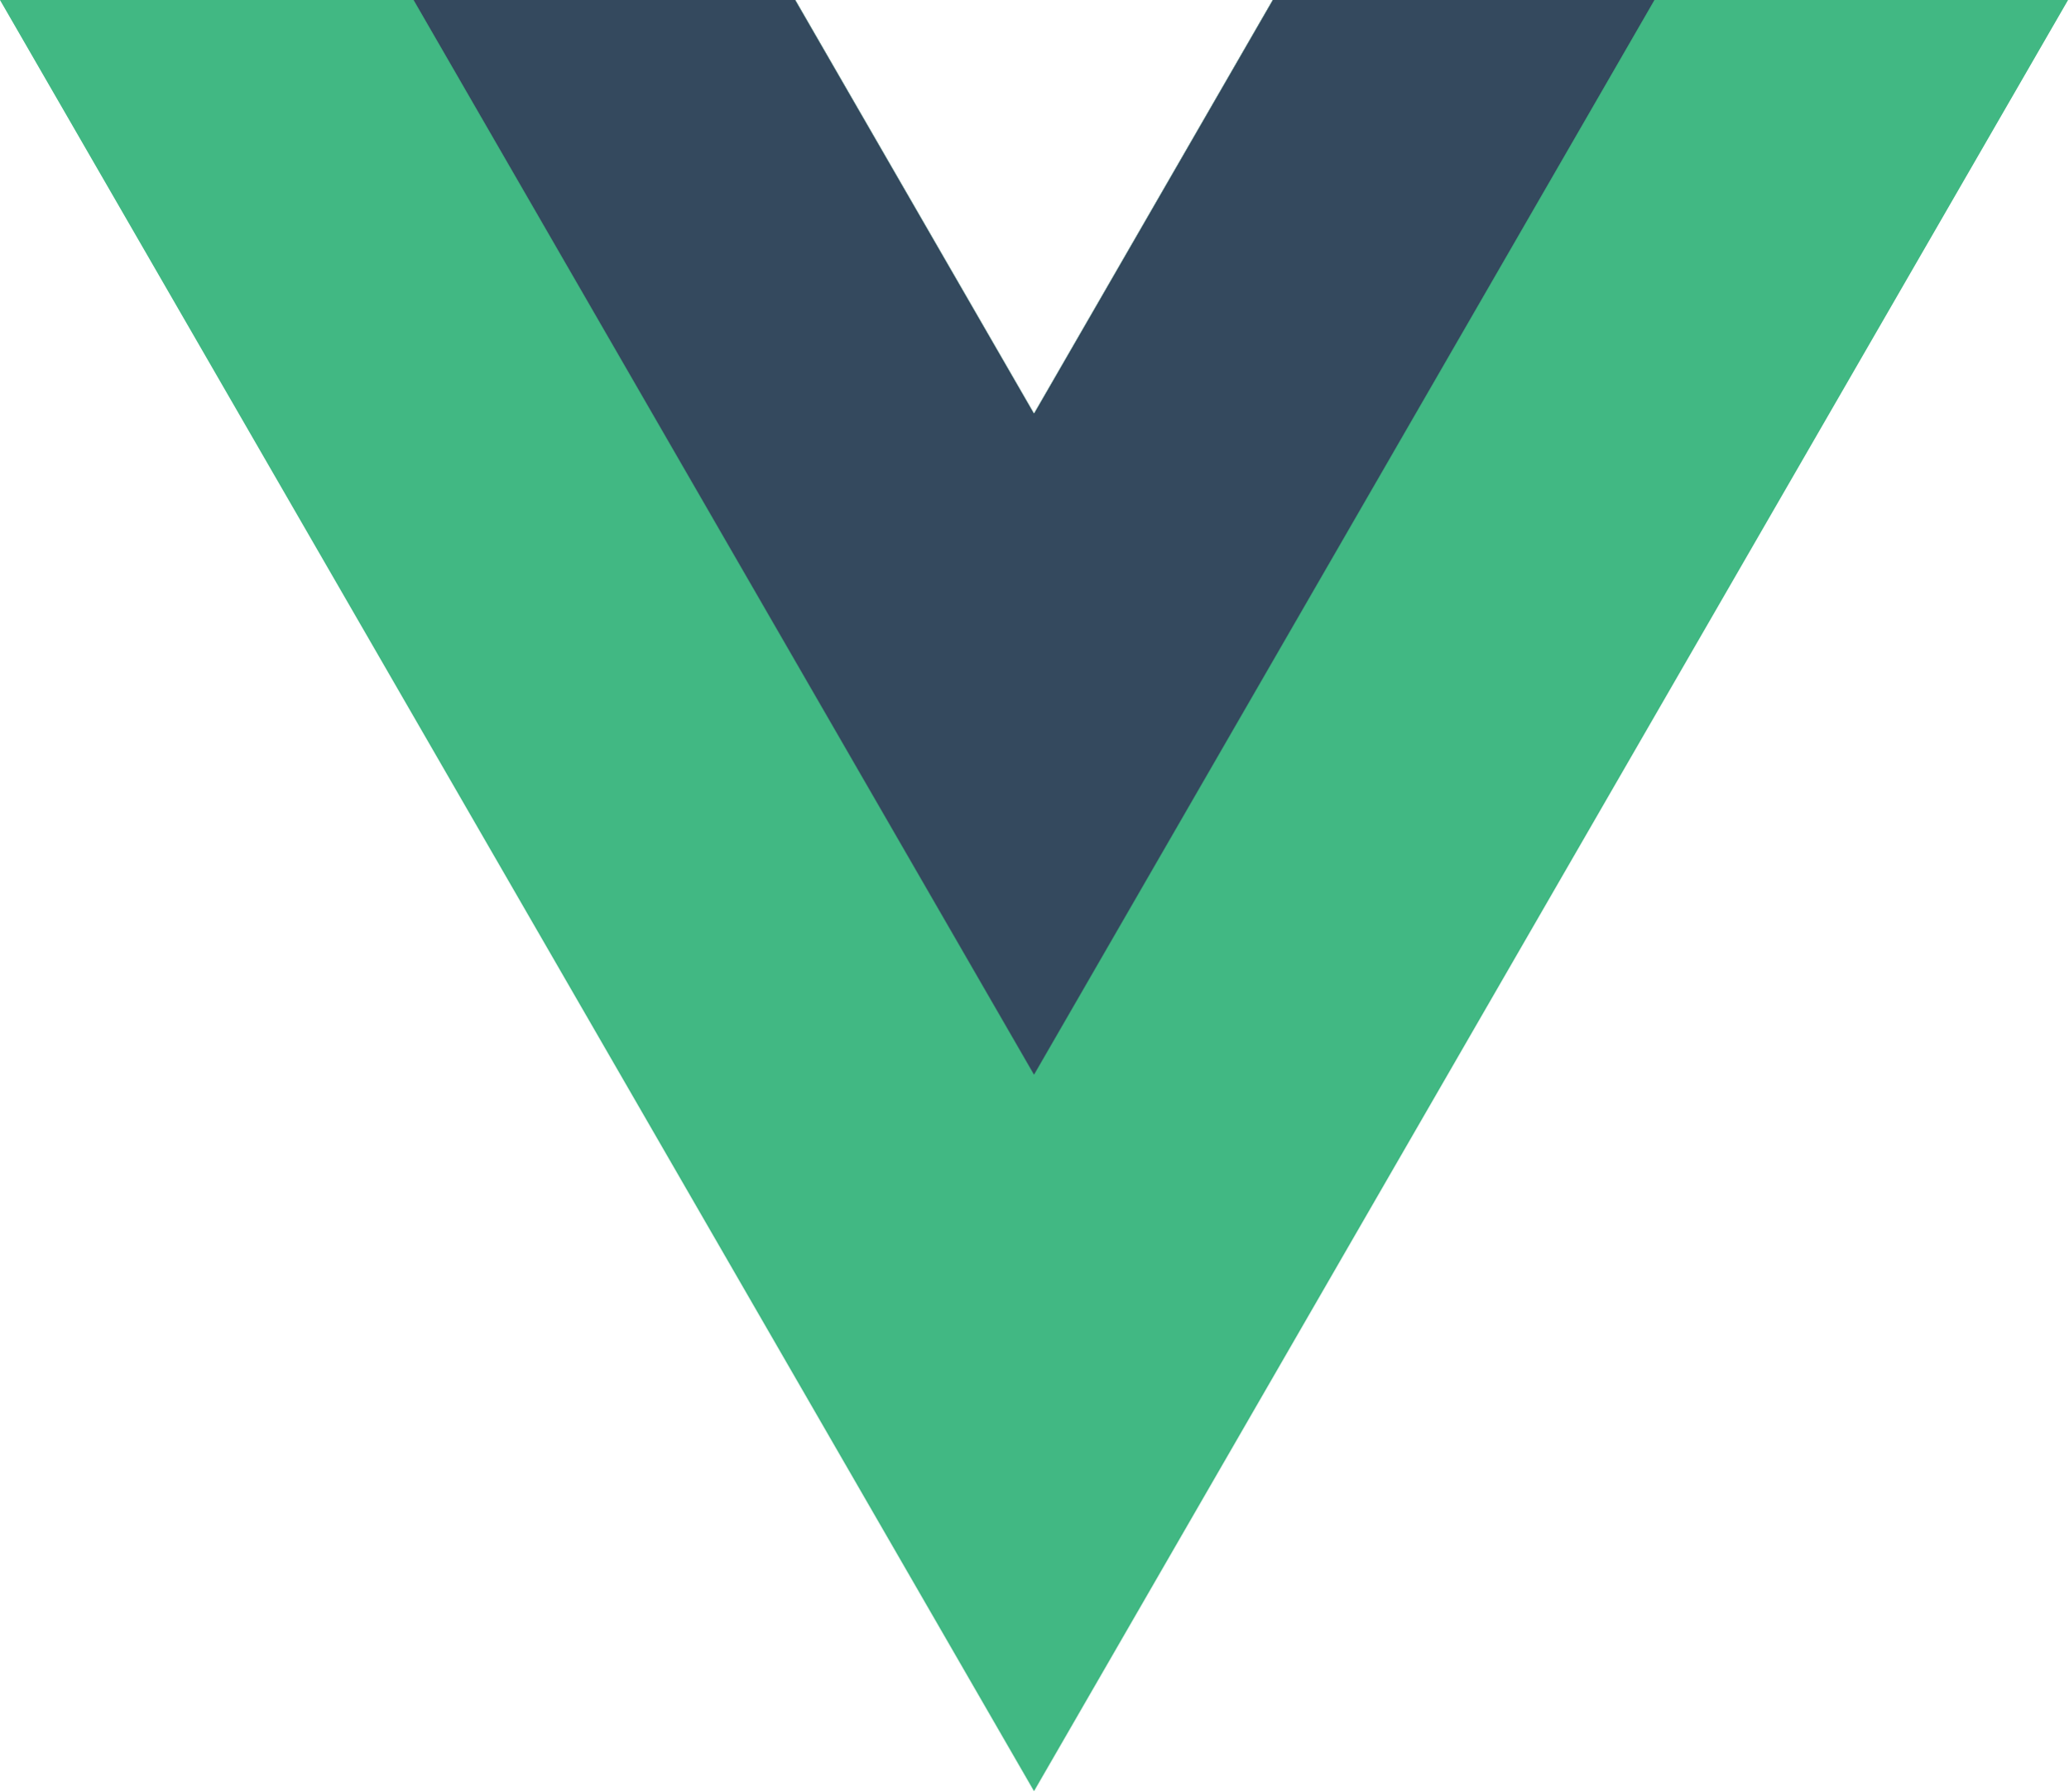
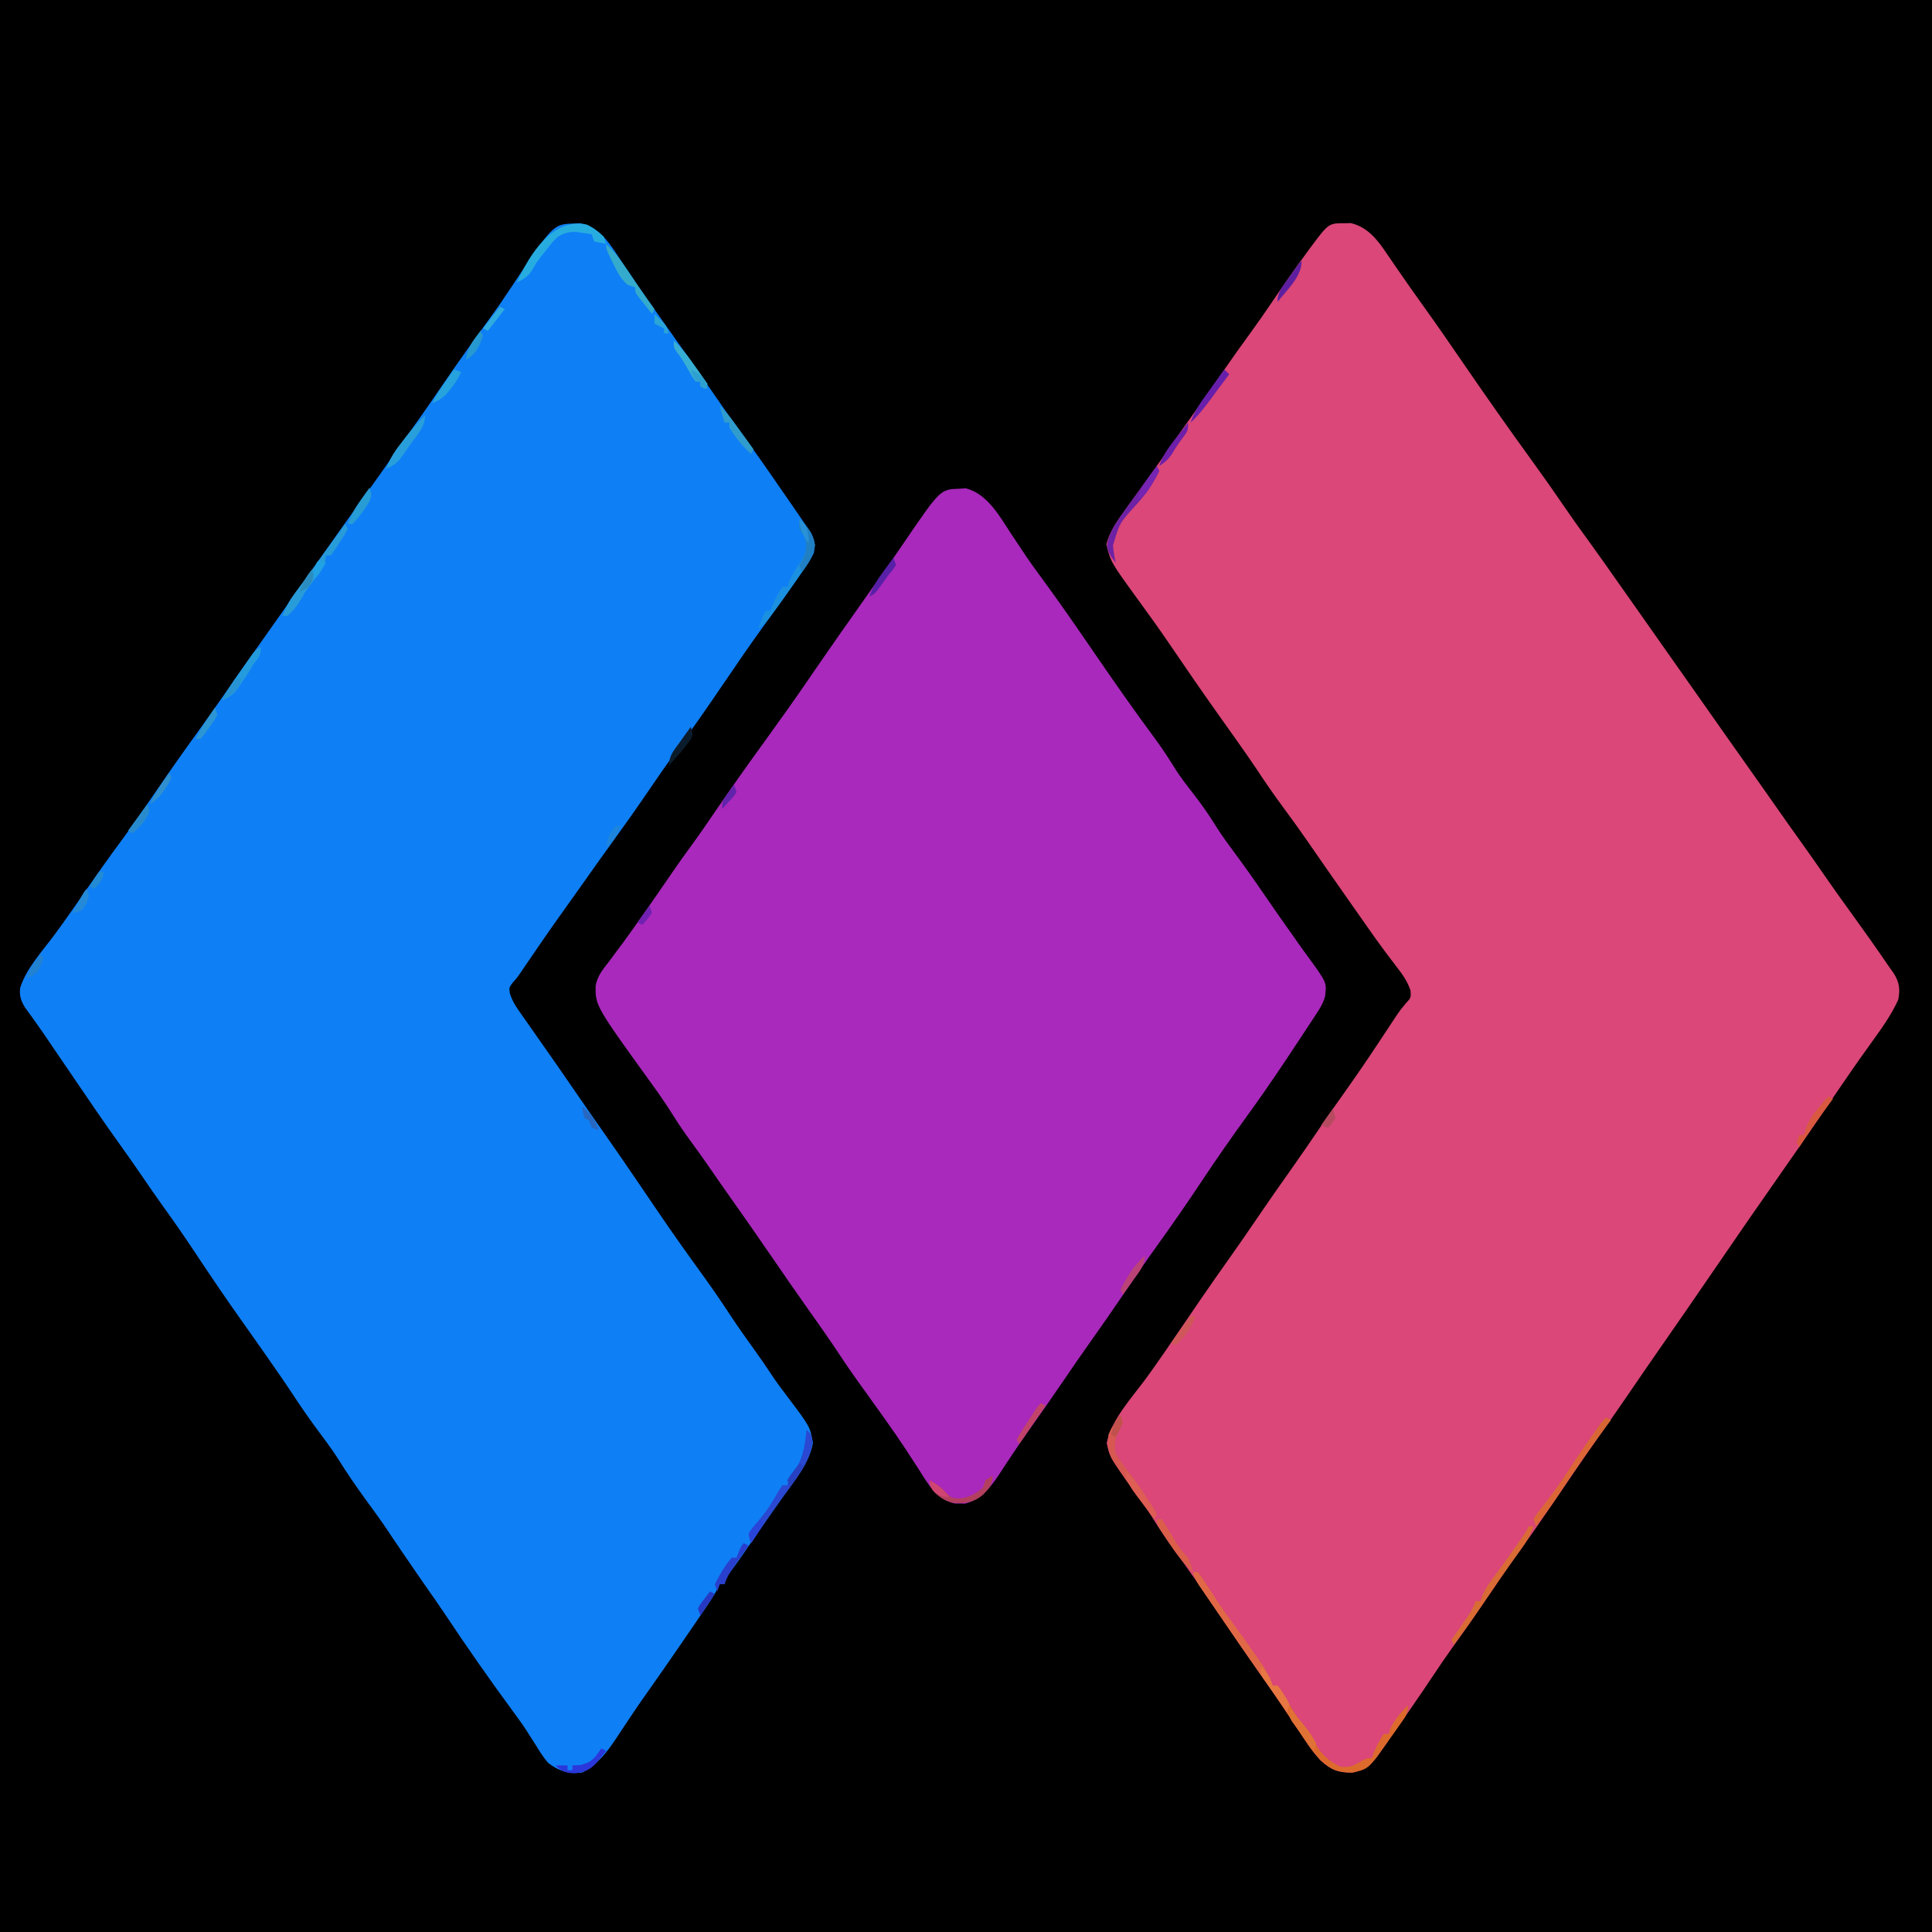
- <svg xmlns="http://www.w3.org/2000/svg" viewBox="0 0 261.76 226.69">
-   <path d="M161.096.001l-30.225 52.351L100.647.001H-.005l130.877 226.688L261.749.001z" fill="#41b883" />
-   <path d="M161.096.001l-30.225 52.351L100.647.001H52.346l78.526 136.01L209.398.001z" fill="#34495e" />
+ <svg xmlns="http://www.w3.org/2000/svg" version="1.1" width="800" height="800">
+   <path d="M0 0 C264 0 528 0 800 0 C800 264 800 528 800 800 C536 800 272 800 0 800 C0 536 0 272 0 0 Z " fill="#000000" transform="translate(0,0)" />
+   <path d="M0 0 C0.802 -0.022 1.604 -0.044 2.43 -0.066 C9.254 1.526 13.397 6.655 17.125 12.25 C17.552 12.869 17.98 13.489 18.42 14.127 C19.274 15.367 20.124 16.61 20.969 17.857 C22.496 20.11 24.06 22.336 25.625 24.562 C26.177 25.354 26.728 26.145 27.297 26.961 C29.054 29.462 30.831 31.947 32.614 34.43 C38.125 42.108 43.494 49.878 48.833 57.677 C58.272 71.453 67.879 85.109 77.688 98.625 C82.33 105.023 86.858 111.489 91.315 118.018 C94.455 122.612 97.688 127.127 100.98 131.613 C105.235 137.464 109.375 143.395 113.539 149.31 C115.652 152.311 117.77 155.308 119.888 158.306 C124.011 164.143 128.126 169.985 132.219 175.844 C134.845 179.59 137.485 183.326 140.125 187.062 C143.3 191.557 146.474 196.052 149.625 200.562 C154.763 207.916 159.949 215.236 165.125 222.562 C167.229 225.541 169.334 228.521 171.438 231.5 C172.197 232.575 172.197 232.575 172.971 233.671 C175.573 237.358 178.168 241.049 180.75 244.75 C183.471 248.646 186.232 252.512 189 256.375 C192.189 260.825 195.336 265.3 198.438 269.812 C202.093 275.118 205.842 280.348 209.625 285.562 C214.894 292.828 220.077 300.141 225.125 307.562 C225.855 308.592 226.584 309.622 227.336 310.684 C229.639 314.389 230.02 317.371 229.125 321.562 C226.344 327.687 222.432 333.197 218.5 338.625 C217.433 340.118 216.366 341.611 215.301 343.105 C214.768 343.851 214.235 344.597 213.686 345.365 C211.318 348.698 208.999 352.065 206.688 355.438 C206.025 356.403 206.025 356.403 205.35 357.387 C202.828 361.069 200.311 364.753 197.793 368.438 C196.94 369.685 196.94 369.685 196.07 370.958 C194.98 372.552 193.891 374.146 192.803 375.742 C189.549 380.505 186.259 385.242 182.946 389.964 C172.245 405.23 161.634 420.559 151.125 435.957 C144.492 445.673 137.805 455.35 131.076 465.001 C126.81 471.125 122.578 477.27 118.375 483.438 C114.387 489.289 110.35 495.101 106.25 500.875 C99.629 510.2 93.217 519.666 86.786 529.123 C82.167 535.907 77.504 542.657 72.71 549.318 C67.229 556.934 61.943 564.674 56.674 572.438 C52.638 578.374 48.534 584.251 44.338 590.075 C41.74 593.684 39.239 597.341 36.793 601.055 C30.557 610.43 24.09 619.656 17.625 628.875 C17.121 629.598 16.617 630.321 16.097 631.066 C15.622 631.742 15.146 632.417 14.656 633.113 C14.239 633.708 13.822 634.303 13.393 634.915 C10.396 638.81 8.01 640.456 3.125 641.562 C-2.807 641.562 -5.606 640.484 -9.959 636.583 C-13.863 632.467 -16.836 627.668 -19.938 622.938 C-21.068 621.239 -22.202 619.543 -23.337 617.847 C-24.099 616.707 -24.86 615.567 -25.62 614.425 C-28.916 609.476 -32.316 604.605 -35.75 599.75 C-41.838 591.115 -47.758 582.37 -53.669 573.614 C-59.21 565.409 -64.872 557.31 -70.72 549.321 C-74.056 544.749 -77.158 540.087 -80.133 535.27 C-82.285 531.925 -84.604 528.72 -86.938 525.5 C-97.35 511.013 -97.35 511.013 -98.625 505.062 C-96.469 495.002 -88.197 486.377 -82.238 478.207 C-77.305 471.425 -72.593 464.495 -67.875 457.562 C-65.731 454.416 -63.585 451.27 -61.438 448.125 C-60.891 447.325 -60.344 446.524 -59.781 445.699 C-55.71 439.75 -51.567 433.855 -47.395 427.977 C-43.665 422.71 -40.008 417.396 -36.375 412.062 C-31.781 405.319 -27.117 398.631 -22.395 391.977 C-18.1 385.912 -13.906 379.78 -9.724 373.637 C-6.226 368.509 -2.666 363.43 0.938 358.375 C6.714 350.267 12.218 341.984 17.695 333.671 C18.342 332.692 18.989 331.712 19.656 330.703 C20.229 329.832 20.802 328.961 21.393 328.063 C23.125 325.562 23.125 325.562 25.339 322.922 C27.407 320.672 27.407 320.672 27.176 317.676 C25.87 313.807 23.8 310.924 21.312 307.75 C20.301 306.415 19.29 305.079 18.281 303.742 C17.758 303.054 17.235 302.365 16.695 301.655 C14.162 298.279 11.736 294.83 9.312 291.375 C8.577 290.329 8.577 290.329 7.826 289.261 C6.257 287.03 4.691 284.796 3.125 282.562 C2.259 281.329 2.259 281.329 1.376 280.07 C-4.298 271.982 -9.968 263.893 -15.562 255.75 C-18.769 251.101 -22.08 246.541 -25.438 242 C-29.364 236.688 -33.101 231.291 -36.73 225.77 C-39.3 221.926 -41.954 218.148 -44.625 214.375 C-45.138 213.651 -45.65 212.927 -46.178 212.181 C-48.231 209.284 -50.287 206.39 -52.344 203.496 C-59.086 194.01 -65.694 184.444 -72.22 174.808 C-76.328 168.766 -80.556 162.83 -84.875 156.938 C-96.944 140.353 -96.944 140.353 -98.75 133 C-97.334 127.437 -94.184 123.179 -90.875 118.562 C-90.392 117.887 -89.91 117.211 -89.413 116.515 C-86.652 112.662 -83.873 108.823 -81.082 104.992 C-77.659 100.282 -74.349 95.502 -71.051 90.703 C-68.692 87.298 -66.29 83.928 -63.875 80.562 C-59.131 73.948 -54.497 67.262 -49.875 60.562 C-46.392 55.538 -42.873 50.549 -39.25 45.625 C-36.171 41.416 -33.212 37.14 -30.286 32.824 C-25.434 25.669 -20.524 18.57 -15.375 11.625 C-14.895 10.969 -14.415 10.314 -13.921 9.638 C-6.684 -0.011 -6.684 -0.011 0 0 Z " fill="#DA4778" transform="translate(556.875,92.4375)" />
+   <path d="M0 0 C0.82 -0.04 1.64 -0.08 2.484 -0.121 C11.153 1.63 15.384 9.342 19.938 16.188 C21.352 18.269 22.768 20.349 24.184 22.43 C24.874 23.453 25.565 24.476 26.277 25.53 C28.967 29.494 31.725 33.407 34.5 37.312 C35.462 38.673 36.425 40.034 37.387 41.395 C38.84 43.447 40.294 45.5 41.749 47.552 C47.114 55.125 52.454 62.711 57.688 70.375 C62.198 76.976 66.854 83.463 71.55 89.933 C75.807 95.805 79.97 101.731 84.068 107.716 C85.421 109.686 86.781 111.652 88.141 113.617 C89.135 115.057 90.13 116.497 91.125 117.938 C91.59 118.609 92.055 119.28 92.534 119.971 C93.401 121.229 94.262 122.491 95.116 123.758 C96.085 125.193 97.076 126.614 98.07 128.031 C99.638 131.229 99.815 132.898 99.25 136.438 C97.792 139.382 95.956 142.008 94.062 144.688 C93.524 145.471 92.986 146.255 92.432 147.062 C88.064 153.385 83.562 159.615 79.038 165.827 C73.09 173.996 67.396 182.332 61.72 190.691 C55.318 200.116 48.834 209.458 42.125 218.667 C38.235 224.026 34.468 229.458 30.75 234.938 C25.969 241.979 21.065 248.915 16.061 255.8 C11.841 261.607 7.686 267.457 3.556 273.329 C0.894 277.112 -1.782 280.883 -4.483 284.638 C-9.56 291.697 -14.486 298.852 -19.373 306.042 C-19.898 306.815 -20.424 307.587 -20.965 308.383 C-21.43 309.069 -21.895 309.755 -22.375 310.461 C-23.75 312.438 -23.75 312.438 -25.487 314.378 C-26.99 316.389 -26.99 316.389 -26.606 318.919 C-25.711 321.552 -24.648 323.457 -23.055 325.73 C-22.507 326.52 -21.96 327.31 -21.396 328.124 C-20.812 328.949 -20.227 329.775 -19.625 330.625 C-19.029 331.481 -18.433 332.336 -17.819 333.218 C-16.137 335.63 -14.445 338.035 -12.75 340.438 C-11.542 342.167 -10.333 343.896 -9.125 345.625 C-8.598 346.374 -8.071 347.123 -7.527 347.895 C-5.227 351.186 -2.958 354.5 -0.688 357.812 C3.46 363.862 7.657 369.875 11.875 375.875 C17.343 383.66 22.721 391.503 28.062 399.375 C28.793 400.451 29.523 401.526 30.275 402.635 C31.663 404.68 33.05 406.725 34.438 408.77 C40.598 417.84 46.931 426.768 53.377 435.637 C57.268 441.015 60.997 446.476 64.643 452.021 C67.903 456.965 71.316 461.785 74.78 466.586 C77.025 469.704 79.212 472.845 81.312 476.062 C83.658 479.648 86.208 483.036 88.812 486.438 C97.675 498.22 97.675 498.22 98.875 504.938 C97.4 513.197 91.413 520.297 86.625 527 C85.384 528.755 84.143 530.51 82.902 532.266 C82.289 533.133 81.675 533.999 81.042 534.893 C77.95 539.283 74.92 543.715 71.89 548.149 C71.482 548.745 71.073 549.342 70.652 549.957 C70.26 550.53 69.868 551.103 69.464 551.694 C68.172 553.55 66.839 555.373 65.504 557.199 C63.157 560.246 63.157 560.246 62.25 563.438 C61.59 563.438 60.93 563.438 60.25 563.438 C59.976 564.012 59.702 564.586 59.42 565.177 C58.25 567.437 56.951 569.491 55.527 571.598 C54.996 572.385 54.465 573.173 53.917 573.985 C53.367 574.794 52.817 575.604 52.25 576.438 C51.461 577.599 51.461 577.599 50.657 578.785 C49.046 581.151 47.43 583.514 45.812 585.875 C44.957 587.125 44.957 587.125 44.083 588.4 C39.678 594.827 35.226 601.219 30.734 607.586 C30.203 608.341 29.672 609.097 29.125 609.875 C28.555 610.683 27.985 611.491 27.398 612.324 C25.625 614.894 23.889 617.48 22.164 620.082 C21.603 620.92 21.043 621.758 20.465 622.621 C19.346 624.296 18.235 625.976 17.132 627.662 C13.404 633.216 9.352 638.386 3.25 641.438 C-2.424 641.994 -6.255 640.856 -10.75 637.438 C-12.68 635.244 -14.176 632.87 -15.688 630.375 C-16.549 629.02 -17.412 627.665 -18.277 626.312 C-18.906 625.319 -18.906 625.319 -19.546 624.305 C-21.188 621.758 -22.953 619.314 -24.75 616.875 C-34.796 603.232 -44.502 589.359 -53.871 575.242 C-56.074 571.953 -58.345 568.716 -60.625 565.48 C-63.59 561.235 -66.514 556.961 -69.438 552.688 C-69.997 551.871 -70.556 551.054 -71.132 550.213 C-73.358 546.955 -75.579 543.697 -77.75 540.402 C-80.42 536.444 -83.246 532.605 -86.062 528.75 C-90.235 523.013 -94.218 517.239 -97.949 511.203 C-100.669 507.027 -103.659 503.059 -106.629 499.058 C-110.171 494.272 -113.514 489.383 -116.785 484.406 C-120.349 479.021 -124.057 473.735 -127.75 468.438 C-128.593 467.227 -128.593 467.227 -129.453 465.992 C-132.048 462.277 -134.653 458.57 -137.289 454.883 C-144.039 445.417 -150.533 435.801 -156.956 426.111 C-161.313 419.551 -165.774 413.096 -170.395 406.719 C-173.08 403.004 -175.664 399.222 -178.25 395.438 C-181.654 390.459 -185.101 385.519 -188.625 380.625 C-194.823 372.004 -200.777 363.216 -206.75 354.438 C-208.721 351.542 -210.693 348.647 -212.665 345.752 C-213.931 343.893 -215.197 342.034 -216.462 340.174 C-217.049 339.311 -217.637 338.448 -218.242 337.559 C-218.815 336.715 -219.388 335.872 -219.979 335.004 C-221.208 333.223 -222.456 331.457 -223.72 329.701 C-224.671 328.38 -224.671 328.38 -225.641 327.031 C-226.216 326.243 -226.791 325.455 -227.384 324.643 C-229.103 321.868 -229.76 319.781 -229.418 316.539 C-226.844 308.442 -220.441 301.572 -215.432 294.83 C-211.078 288.952 -206.91 282.953 -202.75 276.938 C-197.757 269.721 -192.702 262.566 -187.48 255.513 C-182.659 248.99 -178.072 242.308 -173.502 235.607 C-167.605 226.961 -161.598 218.41 -155.448 209.941 C-151.573 204.597 -147.787 199.202 -144.047 193.762 C-139.856 187.676 -135.566 181.659 -131.298 175.627 C-128.78 172.066 -126.265 168.501 -123.75 164.938 C-122.75 163.521 -121.75 162.104 -120.75 160.688 C-120.255 159.986 -119.76 159.285 -119.25 158.562 C-117.75 156.438 -116.25 154.312 -114.75 152.188 C-114.008 151.136 -114.008 151.136 -113.25 150.063 C-112.25 148.645 -111.249 147.228 -110.248 145.81 C-107.757 142.283 -105.269 138.755 -102.785 135.223 C-97.592 127.843 -92.359 120.494 -87.062 113.188 C-82.598 107.028 -78.218 100.825 -73.91 94.555 C-71.642 91.282 -69.326 88.045 -67 84.812 C-62.998 79.245 -59.11 73.605 -55.25 67.938 C-48.547 58.1 -41.666 48.411 -34.625 38.812 C-31.9 35.081 -29.297 31.292 -26.75 27.438 C-8.741 0.231 -8.741 0.231 0 0 Z " fill="#0F7FF5" transform="translate(237.75,92.5625)" />
+   <path d="M0 0 C0.892 -0.054 1.784 -0.108 2.703 -0.164 C11.535 2.123 16.573 11.193 21.25 18.375 C22.568 20.354 23.887 22.332 25.207 24.309 C25.825 25.24 26.444 26.172 27.081 27.132 C29.534 30.795 32.125 34.336 34.742 37.883 C41.376 46.943 47.778 56.176 54.125 65.438 C62.92 78.268 71.782 91.042 81.056 103.531 C84.244 107.853 87.116 112.315 89.941 116.883 C92.056 120.09 94.379 123.107 96.75 126.125 C100.435 130.816 103.72 135.626 106.855 140.699 C109.106 144.175 111.532 147.489 114 150.812 C118.313 156.622 122.471 162.516 126.547 168.494 C129.455 172.754 132.402 176.983 135.388 181.19 C136.91 183.336 138.422 185.488 139.934 187.641 C141.686 190.134 143.467 192.601 145.285 195.047 C152.152 204.591 152.152 204.591 151.424 210.23 C150.611 213.118 149.33 215.159 147.68 217.664 C147.047 218.631 146.414 219.598 145.762 220.595 C145.098 221.595 144.434 222.595 143.75 223.625 C142.803 225.068 142.803 225.068 141.837 226.54 C139.881 229.513 137.912 232.477 135.938 235.438 C135.235 236.491 134.532 237.545 133.808 238.631 C129 245.814 124.084 252.891 119.007 259.885 C112.432 268.986 105.99 278.176 99.801 287.543 C94.026 296.221 88.094 304.793 82 313.25 C77.008 320.18 72.22 327.246 67.423 334.312 C63.072 340.712 58.65 347.054 54.168 353.363 C50.47 358.577 46.849 363.841 43.25 369.125 C38.661 375.861 34.014 382.55 29.281 389.185 C26.572 392.993 23.932 396.835 21.355 400.734 C20.785 401.591 20.215 402.448 19.627 403.33 C18.533 404.978 17.449 406.633 16.377 408.295 C12.742 413.75 8.959 418.541 2.309 420.254 C1.609 420.232 0.909 420.21 0.188 420.188 C-0.866 420.189 -0.866 420.189 -1.941 420.191 C-9.65 418.3 -12.883 412.246 -16.875 405.938 C-18.11 404.035 -19.347 402.134 -20.586 400.234 C-21.2 399.288 -21.815 398.341 -22.448 397.365 C-25.048 393.412 -27.757 389.542 -30.5 385.688 C-30.989 384.999 -31.478 384.31 -31.982 383.6 C-34.292 380.355 -36.613 377.118 -38.938 373.883 C-39.792 372.693 -40.646 371.503 -41.5 370.312 C-42.118 369.452 -42.118 369.452 -42.748 368.574 C-45.959 364.078 -49.016 359.493 -52.059 354.883 C-55.214 350.192 -58.487 345.588 -61.755 340.976 C-67.182 333.319 -72.524 325.606 -77.828 317.863 C-83.129 310.129 -88.481 302.435 -93.901 294.784 C-96.963 290.459 -99.996 286.115 -103 281.75 C-105.732 277.786 -108.518 273.875 -111.375 270 C-113.932 266.511 -116.333 262.981 -118.625 259.312 C-121.292 255.049 -124.118 250.948 -127.062 246.875 C-150.734 214.092 -150.734 214.092 -150.607 205.828 C-149.944 201.74 -147.488 198.895 -145 195.688 C-143.891 194.19 -142.783 192.693 -141.676 191.195 C-141.106 190.438 -140.535 189.68 -139.948 188.899 C-137.289 185.338 -134.74 181.701 -132.188 178.062 C-131.694 177.364 -131.2 176.665 -130.691 175.945 C-126.778 170.404 -122.938 164.815 -119.109 159.216 C-116.586 155.538 -114.02 151.904 -111.375 148.312 C-107.758 143.39 -104.312 138.361 -100.875 133.312 C-94.419 123.836 -87.785 114.505 -81.059 105.219 C-74.687 96.42 -68.387 87.589 -62.25 78.625 C-54.177 66.837 -45.991 55.136 -37.729 43.479 C-36.215 41.341 -34.701 39.202 -33.188 37.062 C-32.694 36.365 -32.2 35.667 -31.691 34.948 C-28.708 30.722 -25.767 26.471 -22.852 22.198 C-7.875 0.248 -7.875 0.248 0 0 Z " fill="#A929BC" transform="translate(397.25,202.375)" />
+   <path d="M0 0 C0.66 0 1.32 0 2 0 C3.627 2.241 5.138 4.481 6.625 6.812 C7.533 8.207 8.443 9.6 9.355 10.992 C9.806 11.68 10.256 12.368 10.72 13.077 C12.389 15.584 14.148 18.015 15.938 20.438 C19.319 25.036 22.618 29.687 25.875 34.375 C26.352 35.054 26.829 35.732 27.32 36.431 C29.684 39.852 31.664 43.022 33 47 C33.66 47 34.32 47 35 47 C36.097 48.421 36.097 48.421 37.277 50.395 C37.709 51.103 38.14 51.811 38.584 52.541 C39.031 53.291 39.477 54.04 39.938 54.812 C40.818 56.28 41.702 57.745 42.59 59.207 C42.98 59.862 43.371 60.516 43.773 61.191 C45.023 63.033 46.414 64.447 48 66 C48.832 67.457 49.622 68.938 50.375 70.438 C53.073 75.398 55.829 77.842 60.812 80.5 C64.905 81.142 66.777 79.987 70.266 77.945 C72 77 72 77 74 77 C74.268 76.278 74.536 75.556 74.812 74.812 C75.999 72.002 77.275 69.516 79 67 C79.66 67 80.32 67 81 67 C81.206 66.319 81.412 65.639 81.625 64.938 C83.454 61.03 86.103 58.161 89 55 C89 58.638 88.116 59.628 86.043 62.562 C85.116 63.881 85.116 63.881 84.17 65.227 C83.516 66.142 82.862 67.057 82.188 68 C81.545 68.915 80.902 69.83 80.24 70.773 C72.656 81.493 72.656 81.493 66 83 C60.068 83 57.269 81.922 52.916 78.021 C49.012 73.904 46.039 69.106 42.938 64.375 C41.807 62.676 40.673 60.98 39.538 59.285 C38.776 58.145 38.015 57.004 37.255 55.863 C33.959 50.913 30.559 46.043 27.125 41.188 C21.682 33.453 16.316 25.667 10.992 17.851 C10.127 16.582 9.261 15.315 8.394 14.047 C7.18 12.272 5.97 10.494 4.762 8.715 C4.06 7.685 3.358 6.655 2.635 5.594 C1 3 1 3 0 0 Z " fill="#DC6A2D" transform="translate(494,651)" />
+   <path d="M0 0 C0.66 0 1.32 0 2 0 C3.627 2.241 5.138 4.481 6.625 6.812 C7.533 8.207 8.443 9.6 9.355 10.992 C9.806 11.68 10.256 12.368 10.72 13.077 C12.389 15.584 14.148 18.015 15.938 20.438 C19.319 25.036 22.618 29.687 25.875 34.375 C26.352 35.054 26.829 35.732 27.32 36.431 C29.684 39.852 31.664 43.022 33 47 C33.66 47 34.32 47 35 47 C36.324 48.645 36.324 48.645 37.688 50.812 C38.374 51.874 38.374 51.874 39.074 52.957 C40 55 40 55 39 58 C31.786 47.828 24.628 37.622 17.592 27.325 C15.738 24.617 13.874 21.914 12.012 19.211 C10.633 17.203 9.254 15.195 7.875 13.188 C6.879 11.745 6.879 11.745 5.862 10.273 C4.936 8.921 4.936 8.921 3.992 7.543 C3.439 6.739 2.886 5.935 2.316 5.106 C1 3 1 3 0 0 Z " fill="#E06847" transform="translate(494,651)" />
+   <path d="M0 0 C2.892 1.381 4.584 2.79 7 5 C7.495 6.485 7.495 6.485 8 8 C5.525 7.505 5.525 7.505 3 7 C2.67 6.01 2.34 5.02 2 4 C0.607 3.775 -0.79 3.571 -2.188 3.375 C-2.965 3.259 -3.742 3.143 -4.543 3.023 C-7.611 2.994 -9.3 3.529 -12 5 C-14.429 7.423 -14.429 7.423 -16.625 10.312 C-17.758 11.73 -17.758 11.73 -18.914 13.176 C-21.019 15.921 -21.019 15.921 -22.605 18.742 C-24.311 21.503 -26.147 22.535 -29 24 C-23.82 12.495 -14.284 -3.108 0 0 Z " fill="#27ACE0" transform="translate(243,93)" />
+   <path d="M0 0 C3.356 3.036 5.693 6.088 6.422 10.629 C5.809 15.527 3.368 18.65 0.562 22.625 C-0.25 23.807 -0.25 23.807 -1.08 25.013 C-2.701 27.356 -4.344 29.681 -6 32 C-6.468 32.656 -6.937 33.312 -7.419 33.988 C-14.42 43.71 -14.42 43.71 -17 45 C-15.125 40.25 -15.125 40.25 -14 38 C-13.34 38 -12.68 38 -12 38 C-11.732 37.278 -11.464 36.556 -11.188 35.812 C-10.001 33.002 -8.725 30.516 -7 28 C-6.34 28 -5.68 28 -5 28 C-4.736 27.277 -4.471 26.554 -4.199 25.809 C-2.987 22.97 -1.519 20.628 0.188 18.062 C2.598 14.128 2.598 14.128 3 9.562 C2.036 6.822 2.036 6.822 0 4 C0 2.68 0 1.36 0 0 Z " fill="#1C90E0" transform="translate(331,215)" />
+   <path d="M0 0 C0.33 0.66 0.66 1.32 1 2 C-0.188 4.25 -0.188 4.25 -2 7 C-2.681 8.093 -3.361 9.186 -4.062 10.312 C-4.702 11.199 -5.341 12.086 -6 13 C-6.66 13 -7.32 13 -8 13 C-8.097 13.735 -8.193 14.47 -8.293 15.227 C-9.095 18.373 -10.232 19.907 -12.312 22.375 C-14.536 25.103 -16.521 27.712 -18.188 30.812 C-19.874 33.778 -21.39 35.825 -24 38 C-24.66 38 -25.32 38 -26 38 C-24.671 34.302 -23.045 31.448 -20.688 28.312 C-19.986 27.369 -19.285 26.425 -18.562 25.453 C-17.965 24.652 -17.965 24.652 -17.355 23.834 C-14.598 20.103 -11.899 16.328 -9.188 12.562 C-8.077 11.022 -6.967 9.481 -5.855 7.941 C-5.377 7.278 -4.899 6.615 -4.407 5.932 C-2.957 3.94 -1.483 1.968 0 0 Z " fill="#289BD9" transform="translate(143,217)" />
+   <path d="M0 0 C0.66 0 1.32 0 2 0 C0.542 4.204 -1.551 7.365 -4.188 10.938 C-9.515 18.236 -14.591 25.694 -19.645 33.183 C-23.292 38.568 -27.038 43.843 -31 49 C-31.33 48.34 -31.66 47.68 -32 47 C-31.362 46.096 -30.724 45.193 -30.066 44.262 C-29.232 43.07 -28.397 41.879 -27.562 40.688 C-27.142 40.093 -26.721 39.498 -26.287 38.885 C-24.462 36.271 -23.014 34.042 -22 31 C-21.34 31 -20.68 31 -20 31 C-19.743 30.278 -19.487 29.556 -19.223 28.812 C-17.929 25.837 -16.39 23.587 -14.438 21 C-11.238 16.693 -8.114 12.349 -5.062 7.938 C-4.311 6.853 -3.559 5.769 -2.785 4.652 C-1.03 2.167 -1.03 2.167 0 0 Z " fill="#D96B35" transform="translate(633,632)" />
+   <path d="M0 0 C2 2 2 2 2.438 5.062 C1.475 13.725 -4.987 21.072 -9.938 28 C-14.39 34.272 -18.772 40.574 -23 47 C-23.594 45.146 -23.594 45.146 -24 43 C-22.488 40.668 -22.488 40.668 -20.312 38.188 C-16.993 34.259 -14.404 30.531 -12 26 C-11.34 25.01 -10.68 24.02 -10 23 C-9.34 23 -8.68 23 -8 23 C-7.753 22.299 -7.505 21.598 -7.25 20.875 C-6 18 -6 18 -4 15.438 C-1.153 10.545 -0.684 5.561 0 0 Z " fill="#2A48D1" transform="translate(334,592)" />
+   <path d="M0 0 C0.66 0.33 1.32 0.66 2 1 C1.669 1.451 1.338 1.902 0.997 2.367 C-5.842 11.708 -12.53 21.116 -18.864 30.808 C-22.063 35.684 -25.45 40.374 -29 45 C-29.495 43.515 -29.495 43.515 -30 42 C-28.48 39.609 -28.48 39.609 -26.188 36.75 C-22.533 32.087 -19.129 27.326 -15.875 22.375 C-15.037 21.104 -14.198 19.833 -13.359 18.562 C-12.96 17.958 -12.561 17.353 -12.15 16.73 C-8.33 10.984 -4.42 5.304 0 0 Z " fill="#DB6736" transform="translate(665,587)" />
+   <path d="M0 0 C0.33 0.99 0.66 1.98 1 3 C0.526 3.908 0.051 4.815 -0.438 5.75 C-2.385 9.802 -2.804 11.541 -2 16 C-0.292 18.774 1.622 21.3 3.617 23.875 C6.263 27.344 8.685 30.907 11.062 34.562 C11.468 35.17 11.874 35.778 12.293 36.405 C13.26 37.897 14.139 39.445 15 41 C14.67 41.66 14.34 42.32 14 43 C8.581 35.798 3.217 28.564 -1.688 21 C-2.331 20.01 -2.974 19.02 -3.637 18 C-5.287 14.368 -5.422 11.952 -5 8 C-3.906 5.566 -3.906 5.566 -2.5 3.562 C-2.036 2.883 -1.572 2.204 -1.094 1.504 C-0.552 0.759 -0.552 0.759 0 0 Z " fill="#D75851" transform="translate(464,586)" />
+   <path d="M0 0 C0.33 0.66 0.66 1.32 1 2 C-1.386 7.176 -4.665 11.805 -8.5 16 C-15.331 23.464 -15.331 23.464 -18.148 32.859 C-17.907 35.297 -17.558 37.617 -17 40 C-19.022 37.497 -19.968 36.155 -20.625 32.938 C-19.677 26.968 -16.461 22.834 -13 18 C-12.47 17.255 -11.939 16.51 -11.393 15.743 C-7.629 10.471 -3.828 5.226 0 0 Z " fill="#6D21A4" transform="translate(479,193)" />
+   <path d="M0 0 C3.842 3.498 6.561 7.528 9.438 11.812 C10.373 13.194 11.309 14.576 12.246 15.957 C12.7 16.627 13.153 17.297 13.621 17.987 C15.702 21.024 17.848 24.012 20 27 C19.67 27.66 19.34 28.32 19 29 C17.828 27.546 16.662 26.087 15.5 24.625 C14.85 23.813 14.201 23.001 13.531 22.164 C12 20 12 20 12 18 C11.01 17.67 10.02 17.34 9 17 C5.931 14.559 4.522 11.412 2.812 7.938 C2.283 6.874 1.753 5.811 1.207 4.715 C0 2 0 2 0 0 Z " fill="#34AACD" transform="translate(251,101)" />
+   <path d="M0 0 C0 3.624 -0.802 4.232 -3 7 C-3.65 8.114 -3.65 8.114 -4.312 9.25 C-5.779 11.64 -7.301 13.913 -8.938 16.188 C-9.421 16.862 -9.904 17.536 -10.402 18.23 C-12.127 20.141 -13.645 21.008 -16 22 C-13.826 17.418 -10.921 13.442 -8 9.312 C-7.453 8.528 -6.907 7.744 -6.344 6.936 C-5.818 6.19 -5.292 5.444 -4.75 4.676 C-4.27 3.994 -3.791 3.313 -3.297 2.611 C-2 1 -2 1 0 0 Z " fill="#239BDD" transform="translate(108,268)" />
+   <path d="M0 0 C0 4.77 -3.046 7.773 -5.75 11.562 C-6.289 12.343 -6.828 13.124 -7.383 13.928 C-7.911 14.675 -8.44 15.422 -8.984 16.191 C-9.707 17.215 -9.707 17.215 -10.444 18.26 C-12.146 20.163 -13.664 21.017 -16 22 C-14.509 17.518 -12.019 14.103 -9.125 10.438 C-8.473 9.592 -8.473 9.592 -7.809 8.729 C-5.381 5.612 -2.863 2.723 0 0 Z " fill="#289FDA" transform="translate(176,172)" />
+   <path d="M0 0 C0 3.997 -1.321 5.104 -4 8 C-7.751 11.108 -11.054 11.525 -15.781 11.352 C-19.307 10.793 -21.381 9.364 -24 7 C-25.375 4.25 -25.375 4.25 -26 2 C-23.256 3.524 -21.181 4.789 -19.125 7.188 C-17.028 9.301 -17.028 9.301 -13.625 9.5 C-9.399 8.917 -7.258 7.715 -4 5 C-3.67 4.01 -3.34 3.02 -3 2 C-2.01 1.34 -1.02 0.68 0 0 Z " fill="#B33F5F" transform="translate(411,611)" />
+   <path d="M0 0 C0.66 0.33 1.32 0.66 2 1 C1.362 1.904 0.724 2.807 0.066 3.738 C-0.768 4.93 -1.603 6.121 -2.438 7.312 C-2.858 7.907 -3.279 8.502 -3.713 9.115 C-5.538 11.729 -6.986 13.958 -8 17 C-8.66 17 -9.32 17 -10 17 C-10.33 17.99 -10.66 18.98 -11 20 C-11.33 19.01 -11.66 18.02 -12 17 C-10.02 13.11 -7.897 9.292 -5 6 C-4.34 6 -3.68 6 -3 6 C-2.691 5.196 -2.381 4.391 -2.062 3.562 C-1 1 -1 1 0 0 Z " fill="#293FCD" transform="translate(308,639)" />
+   <path d="M0 0 C3.437 3.11 5.679 6.192 6.5 10.812 C5.799 15.279 3.587 18.36 1 22 C0.67 21.01 0.34 20.02 0 19 C0.495 18.072 0.99 17.144 1.5 16.188 C3.252 12.465 3.125 10.894 2 7 C1.34 6.01 0.68 5.02 0 4 C0 2.68 0 1.36 0 0 Z " fill="#217FC3" transform="translate(331,215)" />
+   <path d="M0 0 C0.66 0.33 1.32 0.66 2 1 C1.092 2.132 0.173 3.255 -0.75 4.375 C-1.26 5.001 -1.771 5.628 -2.297 6.273 C-5.198 9.215 -7.394 9.946 -11.5 10.312 C-15.124 9.989 -16.426 9.471 -19 7 C-17.35 7 -15.7 7 -14 7 C-14 7.66 -14 8.32 -14 9 C-13.34 9 -12.68 9 -12 9 C-12 8.34 -12 7.68 -12 7 C-10.948 6.959 -9.896 6.918 -8.812 6.875 C-3.815 5.728 -2.877 4.098 0 0 Z " fill="#2A37DA" transform="translate(249,724)" />
+   <path d="M0 0 C0.66 0.66 1.32 1.32 2 2 C0.574 3.902 -0.853 5.803 -2.281 7.703 C-3.392 9.188 -4.497 10.677 -5.594 12.172 C-8.198 15.707 -10.759 19.009 -14 22 C-12.334 16.738 -9.069 12.608 -5.875 8.188 C-5.312 7.399 -4.748 6.611 -4.168 5.799 C-2.783 3.863 -1.394 1.93 0 0 Z " fill="#671FAB" transform="translate(507,153)" />
+   <path d="M0 0 C3.66 3.387 6.409 7.186 9.25 11.25 C9.938 12.225 9.938 12.225 10.641 13.219 C11.764 14.81 12.882 16.405 14 18 C13.67 18.66 13.34 19.32 13 20 C12.34 19.67 11.68 19.34 11 19 C11 18.34 11 17.68 11 17 C10.34 17 9.68 17 9 17 C7.598 14.953 7.598 14.953 6.062 12.25 C4.578 9.653 3.164 7.208 1.309 4.859 C0 3 0 3 0 0 Z " fill="#37AED4" transform="translate(279,141)" />
+   <path d="M0 0 C0.99 0.33 1.98 0.66 3 1 C1.669 3.877 0.177 6.211 -1.875 8.625 C-2.367 9.215 -2.86 9.806 -3.367 10.414 C-5.122 12.118 -6.77 13.025 -9 14 C-7.452 10.653 -5.509 7.753 -3.375 4.75 C-2.743 3.858 -2.112 2.966 -1.461 2.047 C-0.738 1.034 -0.738 1.034 0 0 Z " fill="#26A2DC" transform="translate(188,153)" />
+   <path d="M0 0 C0.66 0 1.32 0 2 0 C3.398 2.081 4.683 4.147 5.938 6.312 C8.024 9.886 10.014 13.103 13 16 C14.188 19.188 14.188 19.188 15 22 C10.865 18.148 7.777 14.032 4.688 9.312 C4.233 8.636 3.779 7.96 3.311 7.264 C0 2.261 0 2.261 0 0 Z " fill="#DA5E4A" transform="translate(479,629)" />
+   <path d="M0 0 C2.144 2.056 3.954 4.172 5.699 6.574 C6.429 7.575 6.429 7.575 7.174 8.596 C7.673 9.286 8.173 9.976 8.688 10.688 C9.199 11.389 9.71 12.091 10.236 12.814 C11.493 14.541 12.747 16.27 14 18 C13.67 18.66 13.34 19.32 13 20 C9.412 16.611 6.543 13.239 4 9 C4 8.34 4 7.68 4 7 C3.34 7 2.68 7 2 7 C1.34 4.69 0.68 2.38 0 0 Z " fill="#309CCD" transform="translate(298,168)" />
+   <path d="M0 0 C2.724 2.353 3.814 4.625 5 8 C5.66 8 6.32 8 7 8 C8.324 9.645 8.324 9.645 9.688 11.812 C10.145 12.52 10.603 13.228 11.074 13.957 C12 16 12 16 11 19 C9.155 16.404 7.326 13.797 5.5 11.188 C4.975 10.45 4.451 9.712 3.91 8.951 C3.414 8.239 2.918 7.527 2.406 6.793 C1.945 6.138 1.485 5.484 1.01 4.809 C0 3 0 3 0 0 Z " fill="#E77743" transform="translate(522,690)" />
+   <path d="M0 0 C0.66 0.33 1.32 0.66 2 1 C1.492 1.69 0.984 2.379 0.461 3.09 C-3.844 8.967 -8.022 14.897 -12 21 C-12.33 20.34 -12.66 19.68 -13 19 C-12.505 17.515 -12.505 17.515 -12 16 C-11.34 16 -10.68 16 -10 16 C-9.755 15.121 -9.51 14.242 -9.258 13.336 C-7.917 9.779 -6.306 7.526 -3.875 4.625 C-3.151 3.751 -2.426 2.877 -1.68 1.977 C-1.125 1.324 -0.571 0.672 0 0 Z " fill="#D85940" transform="translate(757,454)" />
+   <path d="M0 0 C1 3 1 3 -0.125 5.812 C-2.173 9.294 -4.254 12.042 -7 15 C-7.66 15 -8.32 15 -9 15 C-7.612 11.11 -5.785 8.034 -3.375 4.688 C-2.743 3.804 -2.112 2.921 -1.461 2.012 C-0.979 1.348 -0.497 0.684 0 0 Z " fill="#279CD5" transform="translate(153,202)" />
+   <path d="M0 0 C3.633 3.324 6.178 7.011 8.812 11.125 C9.232 11.758 9.652 12.391 10.084 13.043 C11.122 14.654 12.07 16.324 13 18 C12.67 18.66 12.34 19.32 12 20 C10.177 17.612 8.366 15.215 6.562 12.812 C6.046 12.139 5.53 11.465 4.998 10.771 C2.369 7.249 0.343 4.529 0 0 Z " fill="#DE5D54" transform="translate(466,609)" />
+   <path d="M0 0 C2 2.5 2 2.5 4 5 C4.681 5.825 5.361 6.65 6.062 7.5 C7.952 9.937 9.62 12.24 11 15 C10.67 15.99 10.34 16.98 10 18 C8.322 15.758 6.657 13.508 5 11.25 C4.523 10.616 4.046 9.982 3.555 9.328 C3.104 8.709 2.652 8.091 2.188 7.453 C1.769 6.888 1.35 6.322 0.918 5.739 C0 4 0 4 0 0 Z " fill="#E17236" transform="translate(534,707)" />
+   <path d="M0 0 C0 3.331 -0.373 3.846 -2.312 6.375 C-3.892 8.477 -5.258 10.454 -6.562 12.75 C-8.101 15.158 -9.626 16.445 -12 18 C-10.469 13.328 -7.892 9.978 -4.875 6.188 C-4.407 5.59 -3.939 4.993 -3.457 4.377 C-2.31 2.914 -1.156 1.456 0 0 Z " fill="#6D1FA9" transform="translate(492,175)" />
+   <path d="M0 0 C0.66 0.33 1.32 0.66 2 1 C-1.63 6.28 -5.26 11.56 -9 17 C-9.33 16.34 -9.66 15.68 -10 15 C-8.611 12.562 -7.183 10.263 -5.625 7.938 C-5.2 7.287 -4.774 6.637 -4.336 5.967 C-1.203 1.203 -1.203 1.203 0 0 Z " fill="#C14369" transform="translate(431,581)" />
+   <path d="M0 0 C1 3 1 3 0 5.188 C-2.735 9.033 -5.835 12.505 -9 16 C-9 11.86 -6.832 9.544 -4.5 6.312 C-4.071 5.706 -3.641 5.099 -3.199 4.475 C-2.139 2.979 -1.07 1.489 0 0 Z " fill="#0B1C2D" transform="translate(286,301)" />
+   <path d="M0 0 C0.33 0.99 0.66 1.98 1 3 C-0.246 4.926 -0.246 4.926 -2 7 C-2.76 8.042 -2.76 8.042 -3.535 9.105 C-4.039 9.793 -4.543 10.48 -5.062 11.188 C-5.822 12.23 -5.822 12.23 -6.598 13.293 C-8 15 -8 15 -10 16 C-8.558 11.848 -6.499 8.7 -3.875 5.188 C-3.151 4.212 -2.426 3.236 -1.68 2.23 C-0.848 1.126 -0.848 1.126 0 0 Z " fill="#5720A7" transform="translate(370,231)" />
+   <path d="M0 0 C0 6.607 -6.056 12.04 -10 17 C-10 12.883 -7.877 10.592 -5.562 7.375 C-5.142 6.777 -4.721 6.179 -4.287 5.562 C-1.209 1.209 -1.209 1.209 0 0 Z " fill="#5D1F9F" transform="translate(539,108)" />
+   <path d="M0 0 C1 2 1 2 0.375 4.312 C-1.266 7.52 -3.363 9.572 -6 12 C-6.66 11.67 -7.32 11.34 -8 11 C-5.36 7.37 -2.72 3.74 0 0 Z " fill="#278BCE" transform="translate(61,333)" />
+   <path d="M0 0 C0.33 0.66 0.66 1.32 1 2 C-0.556 6.504 -1.812 9.545 -6 12 C-5.543 6.973 -3.008 3.851 0 0 Z " fill="#2699D1" transform="translate(199,137)" />
+   <path d="M0 0 C0.66 0 1.32 0 2 0 C0.491 4.98 -2.557 8.243 -6 12 C-6.66 11.67 -7.32 11.34 -8 11 C-6.716 9.161 -5.423 7.329 -4.125 5.5 C-3.046 3.969 -3.046 3.969 -1.945 2.406 C-1.303 1.612 -0.661 0.818 0 0 Z " fill="#CF575A" transform="translate(493,545)" />
+   <path d="M0 0 C0 4.14 -2.168 6.456 -4.5 9.688 C-4.929 10.294 -5.359 10.901 -5.801 11.525 C-6.861 13.021 -7.93 14.511 -9 16 C-9.33 15.34 -9.66 14.68 -10 14 C-8.926 11.758 -8.926 11.758 -7.312 9.125 C-6.793 8.261 -6.274 7.398 -5.738 6.508 C-4.025 4.036 -2.19 2.052 0 0 Z " fill="#BA4276" transform="translate(474,520)" />
+   <path d="M0 0 C0.33 0.99 0.66 1.98 1 3 C-0.363 5.48 -0.363 5.48 -2.312 8.188 C-2.948 9.089 -3.584 9.99 -4.238 10.918 C-5.11 11.949 -5.11 11.949 -6 13 C-6.66 13 -7.32 13 -8 13 C-6.532 9.893 -4.8 7.095 -2.875 4.25 C-2.336 3.451 -1.797 2.652 -1.242 1.828 C-0.627 0.923 -0.627 0.923 0 0 Z " fill="#2C95D4" transform="translate(89,293)" />
+   <path d="M0 0 C0.33 0.66 0.66 1.32 1 2 C-0.109 4.312 -0.109 4.312 -1.75 7 C-2.281 7.887 -2.812 8.774 -3.359 9.688 C-5 12 -5 12 -8 14 C-7.376 10.239 -5.652 7.81 -3.438 4.75 C-2.797 3.858 -2.156 2.966 -1.496 2.047 C-0.756 1.034 -0.756 1.034 0 0 Z " fill="#7624B2" transform="translate(479,193)" />
+   <path d="M0 0 C1 3 1 3 -0.188 6.125 C-2 9 -2 9 -4.113 9.68 C-4.736 9.785 -5.359 9.891 -6 10 C-5.19 8.52 -4.377 7.041 -3.562 5.562 C-2.884 4.327 -2.884 4.327 -2.191 3.066 C-1 1 -1 1 0 0 Z " fill="#248AD8" transform="translate(36,368)" />
+   <path d="M0 0 C0.66 0 1.32 0 2 0 C0.645 4.877 -1.717 6.486 -6 9 C-4.472 5.562 -2.498 2.81 0 0 Z " fill="#2793D2" transform="translate(98,281)" />
+   <path d="M0 0 C0.33 0.66 0.66 1.32 1 2 C-1.168 7.477 -1.168 7.477 -4.188 9.375 C-4.786 9.581 -5.384 9.787 -6 10 C-4.63 6.005 -2.743 3.2 0 0 Z " fill="#2182D1" transform="translate(17,395)" />
+   <path d="M0 0 C0.33 0.66 0.66 1.32 1 2 C-1.062 6.435 -3.735 10.473 -8 13 C-6.532 9.893 -4.8 7.095 -2.875 4.25 C-2.336 3.451 -1.797 2.652 -1.242 1.828 C-0.627 0.923 -0.627 0.923 0 0 Z " fill="#308FCE" transform="translate(70,320)" />
+   <path d="M0 0 C0.66 0.33 1.32 0.66 2 1 C-0.31 3.97 -2.62 6.94 -5 10 C-5.66 9.67 -6.32 9.34 -7 9 C-4.69 6.03 -2.38 3.06 0 0 Z " fill="#30ABDF" transform="translate(207,127)" />
+   <path d="M0 0 C0.66 0 1.32 0 2 0 C0.688 3.937 -0.919 6.227 -4 9 C-3.474 5.212 -2.619 2.828 0 0 Z " fill="#1D86DC" transform="translate(255,342)" />
+   <path d="M0 0 C0.66 0.33 1.32 0.66 2 1 C-0.31 3.97 -2.62 6.94 -5 10 C-5 5.882 -2.91 2.91 0 0 Z " fill="#D66634" transform="translate(665,587)" />
+   <path d="M0 0 C3.394 3.126 5.606 5.565 7 10 C6.01 9.67 5.02 9.34 4 9 C3.67 8.01 3.34 7.02 3 6 C2.34 5.67 1.68 5.34 1 5 C0.375 2.438 0.375 2.438 0 0 Z " fill="#2868C0" transform="translate(241,458)" />
+   <path d="M0 0 C0.99 0.33 1.98 0.66 3 1 C-0.75 6.875 -0.75 6.875 -3 8 C-1.125 1.125 -1.125 1.125 0 0 Z " fill="#20A2E4" transform="translate(132,232)" />
+   <path d="M0 0 C0.66 0.33 1.32 0.66 2 1 C0.02 3.97 -1.96 6.94 -4 10 C-4.33 9.01 -4.66 8.02 -5 7 C-4.004 5.176 -4.004 5.176 -2.562 3.312 C-2.089 2.69 -1.616 2.067 -1.129 1.426 C-0.756 0.955 -0.384 0.485 0 0 Z " fill="#2539C3" transform="translate(294,659)" />
+   <path d="M0 0 C1 3 1 3 -0.438 6.188 C-1.211 7.58 -1.211 7.58 -2 9 C-2.66 8.67 -3.32 8.34 -4 8 C-2.25 2.25 -2.25 2.25 0 0 Z " fill="#C0514C" transform="translate(464,586)" />
+   <path d="M0 0 C0.33 1.32 0.66 2.64 1 4 C-0.438 6.25 -0.438 6.25 -2 8 C-2.99 7.67 -3.98 7.34 -5 7 C-3.35 4.69 -1.7 2.38 0 0 Z " fill="#B74A60" transform="translate(552,459)" />
+   <path d="M0 0 C0.33 0.99 0.66 1.98 1 3 C-0.215 4.824 -0.215 4.824 -1.938 6.688 C-2.503 7.31 -3.069 7.933 -3.652 8.574 C-4.097 9.045 -4.542 9.515 -5 10 C-5 6.604 -4.478 5.934 -2.5 3.312 C-2.036 2.69 -1.572 2.067 -1.094 1.426 C-0.733 0.955 -0.372 0.485 0 0 Z " fill="#6223AB" transform="translate(304,325)" />
+   <path d="M0 0 C1 2 1 2 0.312 4.5 C-1.156 7.297 -2.093 7.934 -5 9 C-3.751 5.541 -2.325 2.853 0 0 Z " fill="#2B8DBF" transform="translate(129,236)" />
+   <path d="M0 0 C3.167 1.584 4.733 2.453 6.312 5.688 C6.539 6.451 6.766 7.214 7 8 C6.01 7.67 5.02 7.34 4 7 C4 6.34 4 5.68 4 5 C3.34 5 2.68 5 2 5 C1.34 3.35 0.68 1.7 0 0 Z " fill="#2EA0D0" transform="translate(286,153)" />
+   <path d="M0 0 C0.33 0.66 0.66 1.32 1 2 C0.004 3.945 0.004 3.945 -1.438 6.125 C-1.911 6.849 -2.384 7.574 -2.871 8.32 C-3.244 8.875 -3.616 9.429 -4 10 C-4.652 8.203 -4.652 8.203 -5 6 C-3.635 3.666 -1.858 1.994 0 0 Z " fill="#2945D9" transform="translate(315,629)" />
+   <path d="M0 0 C3.536 1.911 5.79 3.626 8 7 C4.849 6.659 3.392 6.419 1.188 4.062 C0 2 0 2 0 0 Z " fill="#CF4471" transform="translate(385,613)" />
+   <path d="M0 0 C0.66 0.33 1.32 0.66 2 1 C0.02 3.97 -1.96 6.94 -4 10 C-4.33 9.01 -4.66 8.02 -5 7 C-4.004 5.176 -4.004 5.176 -2.562 3.312 C-2.089 2.69 -1.616 2.067 -1.129 1.426 C-0.756 0.955 -0.384 0.485 0 0 Z " fill="#2641C1" transform="translate(331,606)" />
+   <path d="M0 0 C0.33 0.99 0.66 1.98 1 3 C-0.938 5.688 -0.938 5.688 -3 8 C-3.66 7.67 -4.32 7.34 -5 7 C-3.35 4.69 -1.7 2.38 0 0 Z " fill="#7021B2" transform="translate(269,375)" />
+   <path d="M0 0 C0.66 0 1.32 0 2 0 C1.436 3.27 0.5 4.826 -2 7 C-2.66 6.67 -3.32 6.34 -4 6 C-2.726 3.962 -1.389 1.961 0 0 Z " fill="#228BD3" transform="translate(41,361)" />
+   <path d="M0 0 C2.797 2.068 3.027 3.144 3.688 6.688 C3.791 7.781 3.894 8.874 4 10 C1.166 6.797 0.479 4.219 0 0 Z " fill="#2991D7" transform="translate(331,215)" />
+   <path d="M0 0 C4.875 4.625 4.875 4.625 6 8 C5.34 8 4.68 8 4 8 C4 7.34 4 6.68 4 6 C2.68 5.34 1.36 4.68 0 4 C0 2.68 0 1.36 0 0 Z " fill="#2BA5D6" transform="translate(271,130)" />
</svg>
